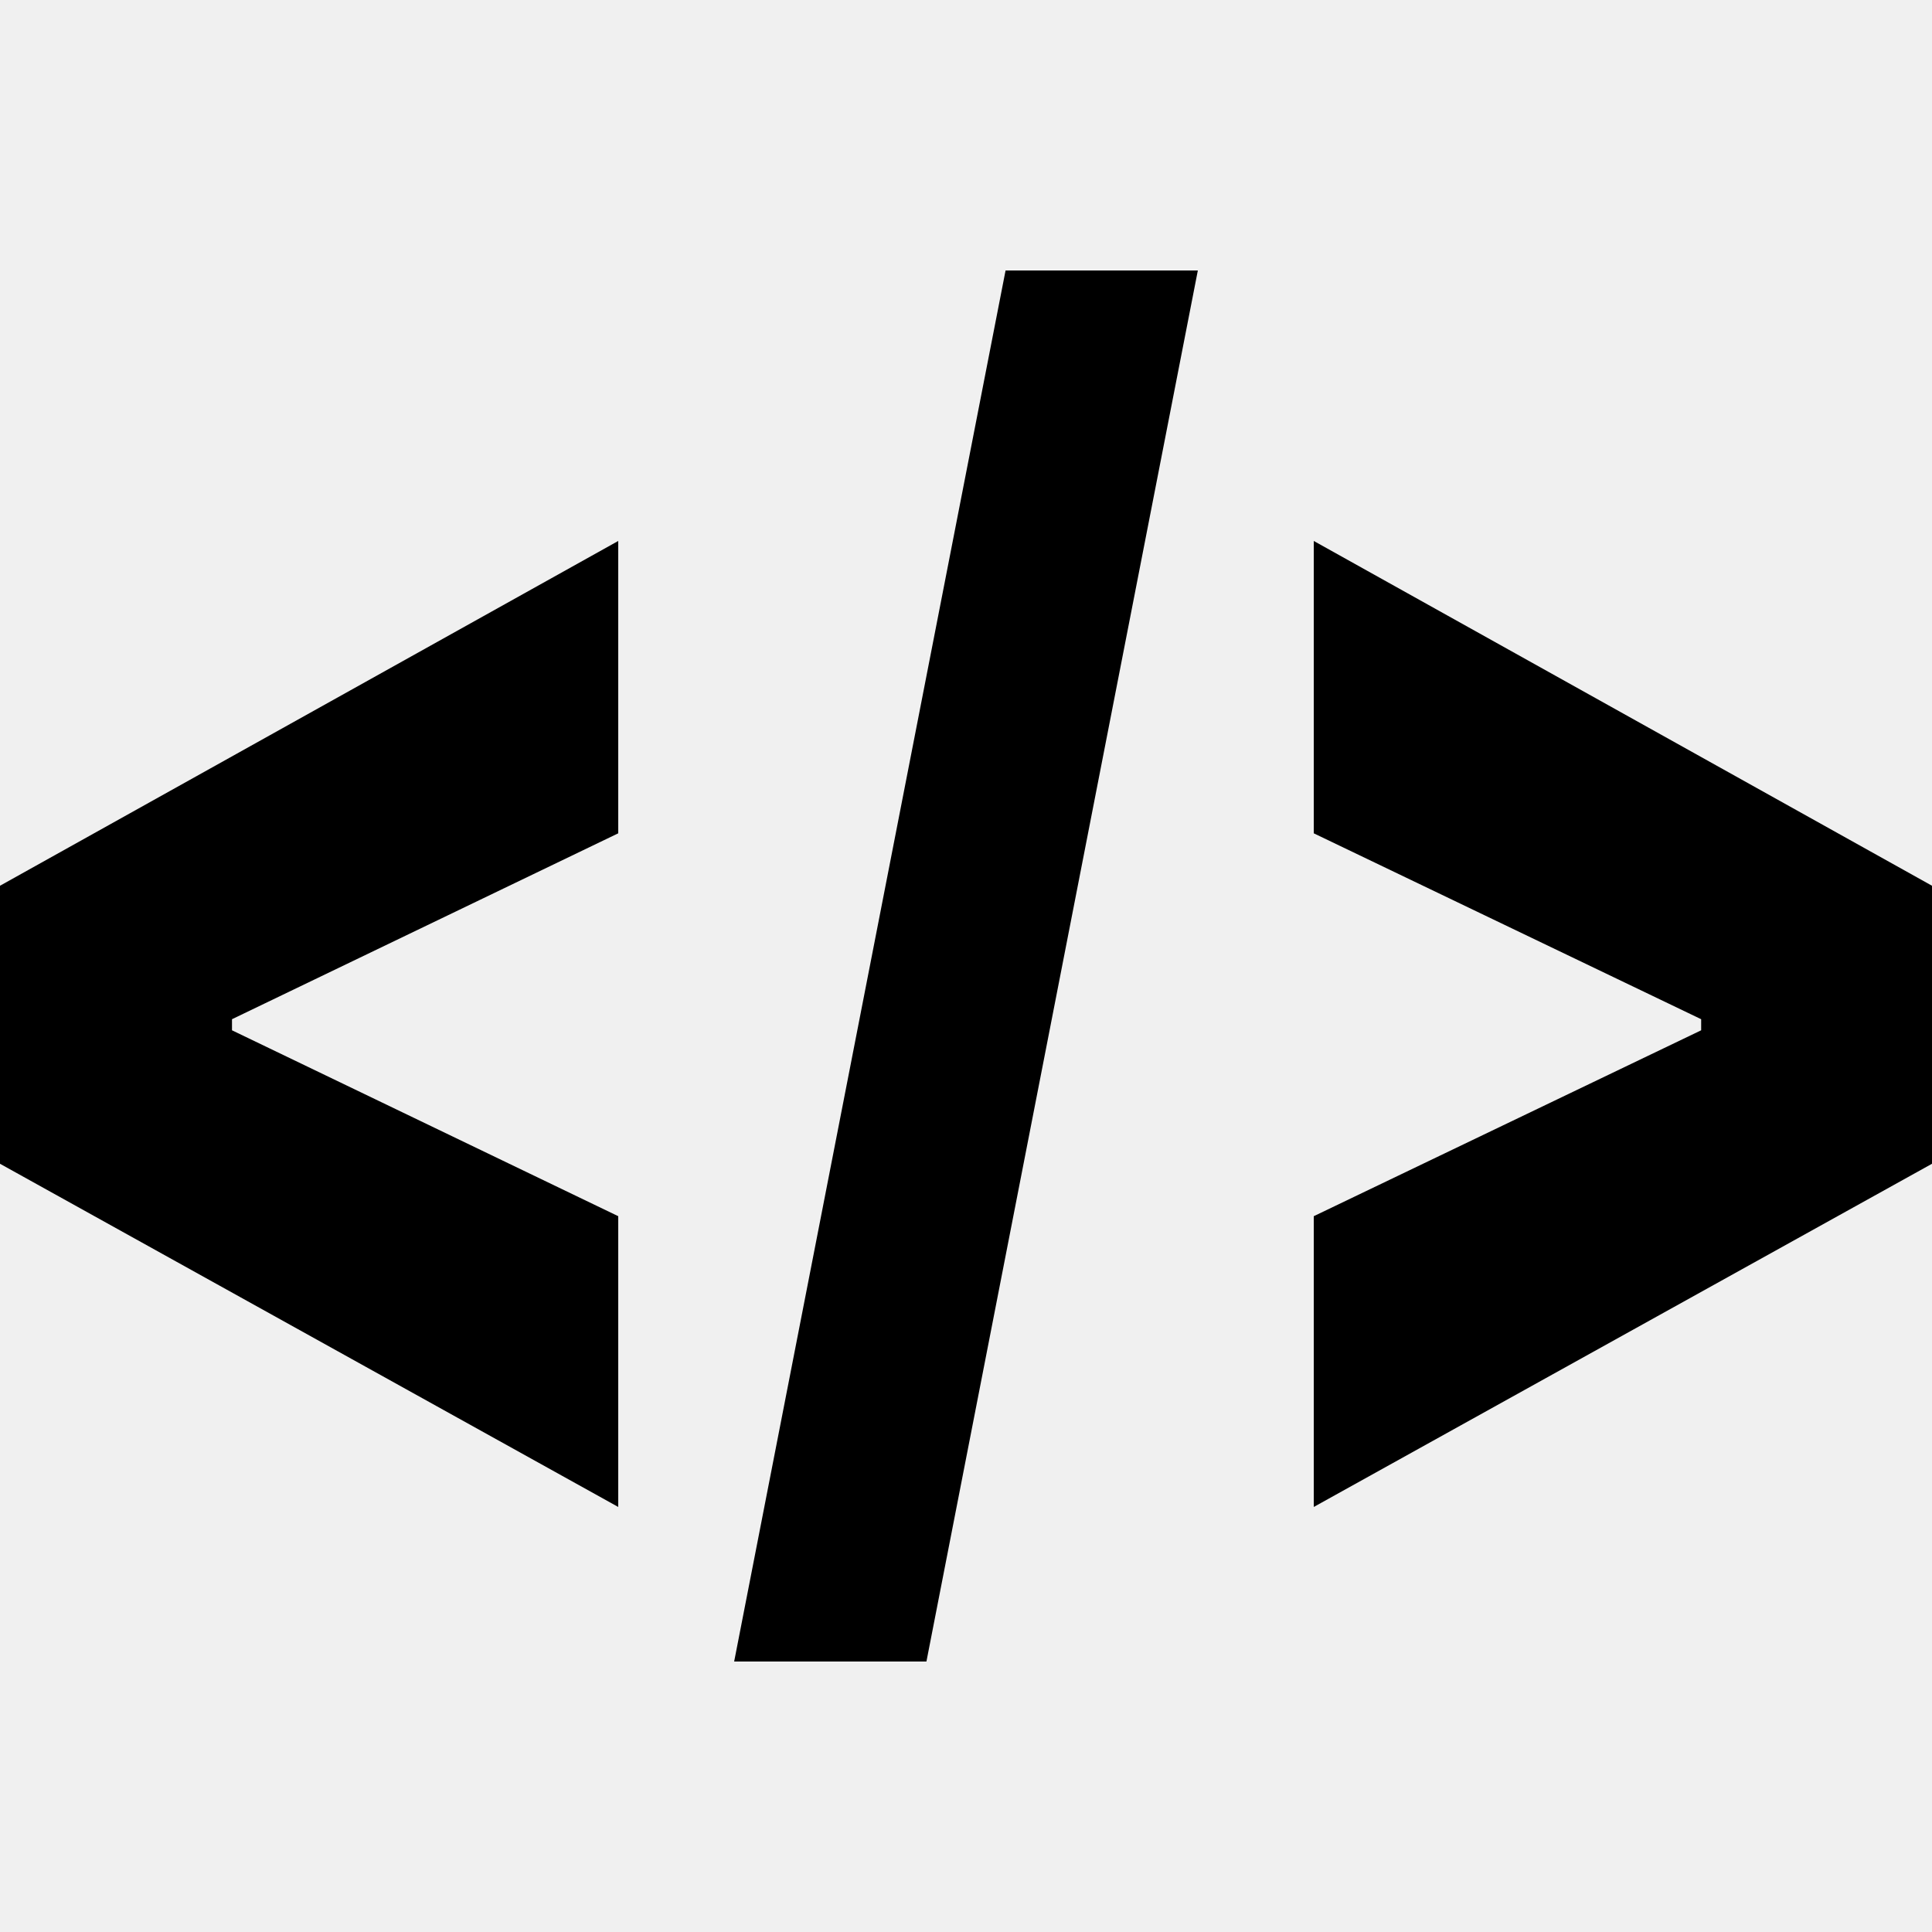
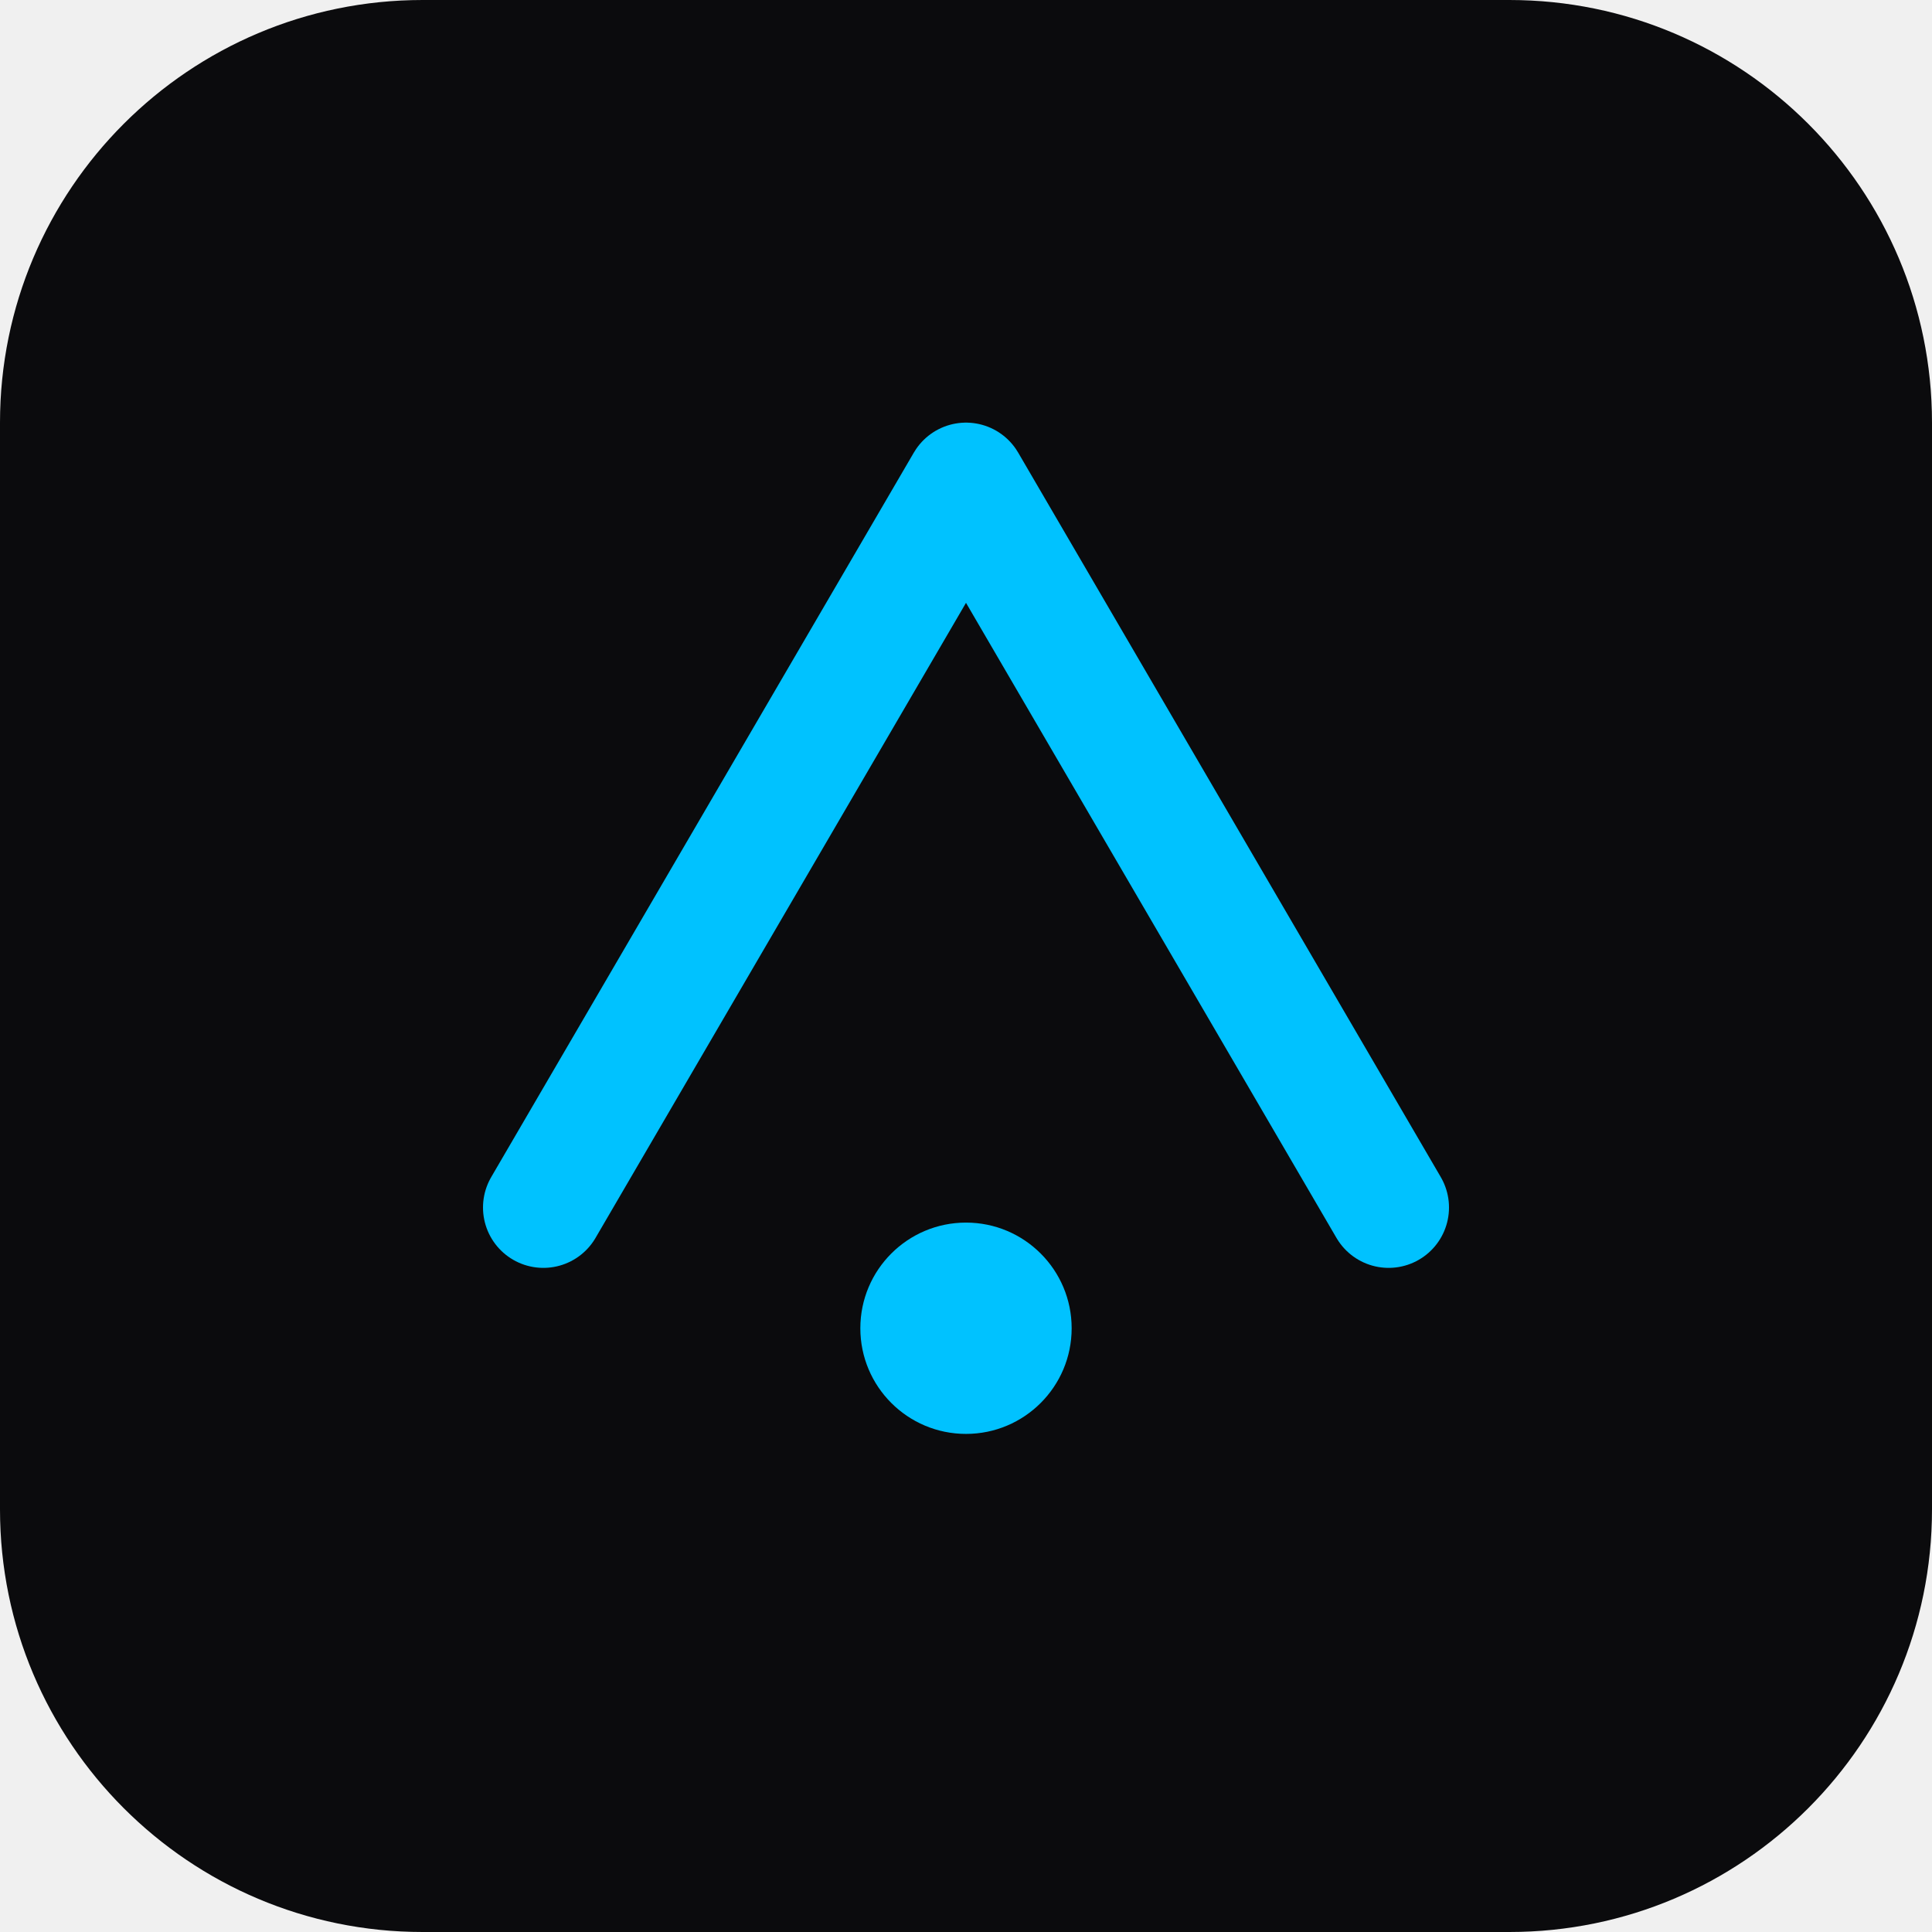
- <svg xmlns="http://www.w3.org/2000/svg" width="50px" height="50px" viewBox="0 0 50 50" version="1.1">
-   <g stroke="none" stroke-width="1" fill="none" fill-rule="evenodd">
-     <polygon fill="#000000" fill-rule="nonzero" points="0 30.118 0 22.923 16 14 16 21.566 6.004 26.377 6.004 26.664 16 31.475 16 39" />
-     <polygon fill="#000000" fill-rule="nonzero" points="31 7 23.976 43 19 43 26.024 7" />
-     <polygon fill="#000000" fill-rule="nonzero" points="50 30.118 34 39 34 31.475 44.026 26.664 44.026 26.377 34 21.566 34 14 50 22.923" />
-   </g>
-   <style>
-         polygon { fill: #000; }
-         @media (prefers-color-scheme: dark) {
-             polygon { fill: #FFF; }
-         }
-     </style>
+ <svg xmlns="http://www.w3.org/2000/svg" viewBox="0 0 64 64" fill="none">
+   <rect width="64" height="64" rx="14" fill="#0B0B0D" />
+   <path d="M18 40L32 16l14 24" stroke="#00C2FF" stroke-width="4" stroke-linecap="round" stroke-linejoin="round" />
+   <circle cx="32" cy="44" r="3.5" fill="#00C2FF" />
</svg>
